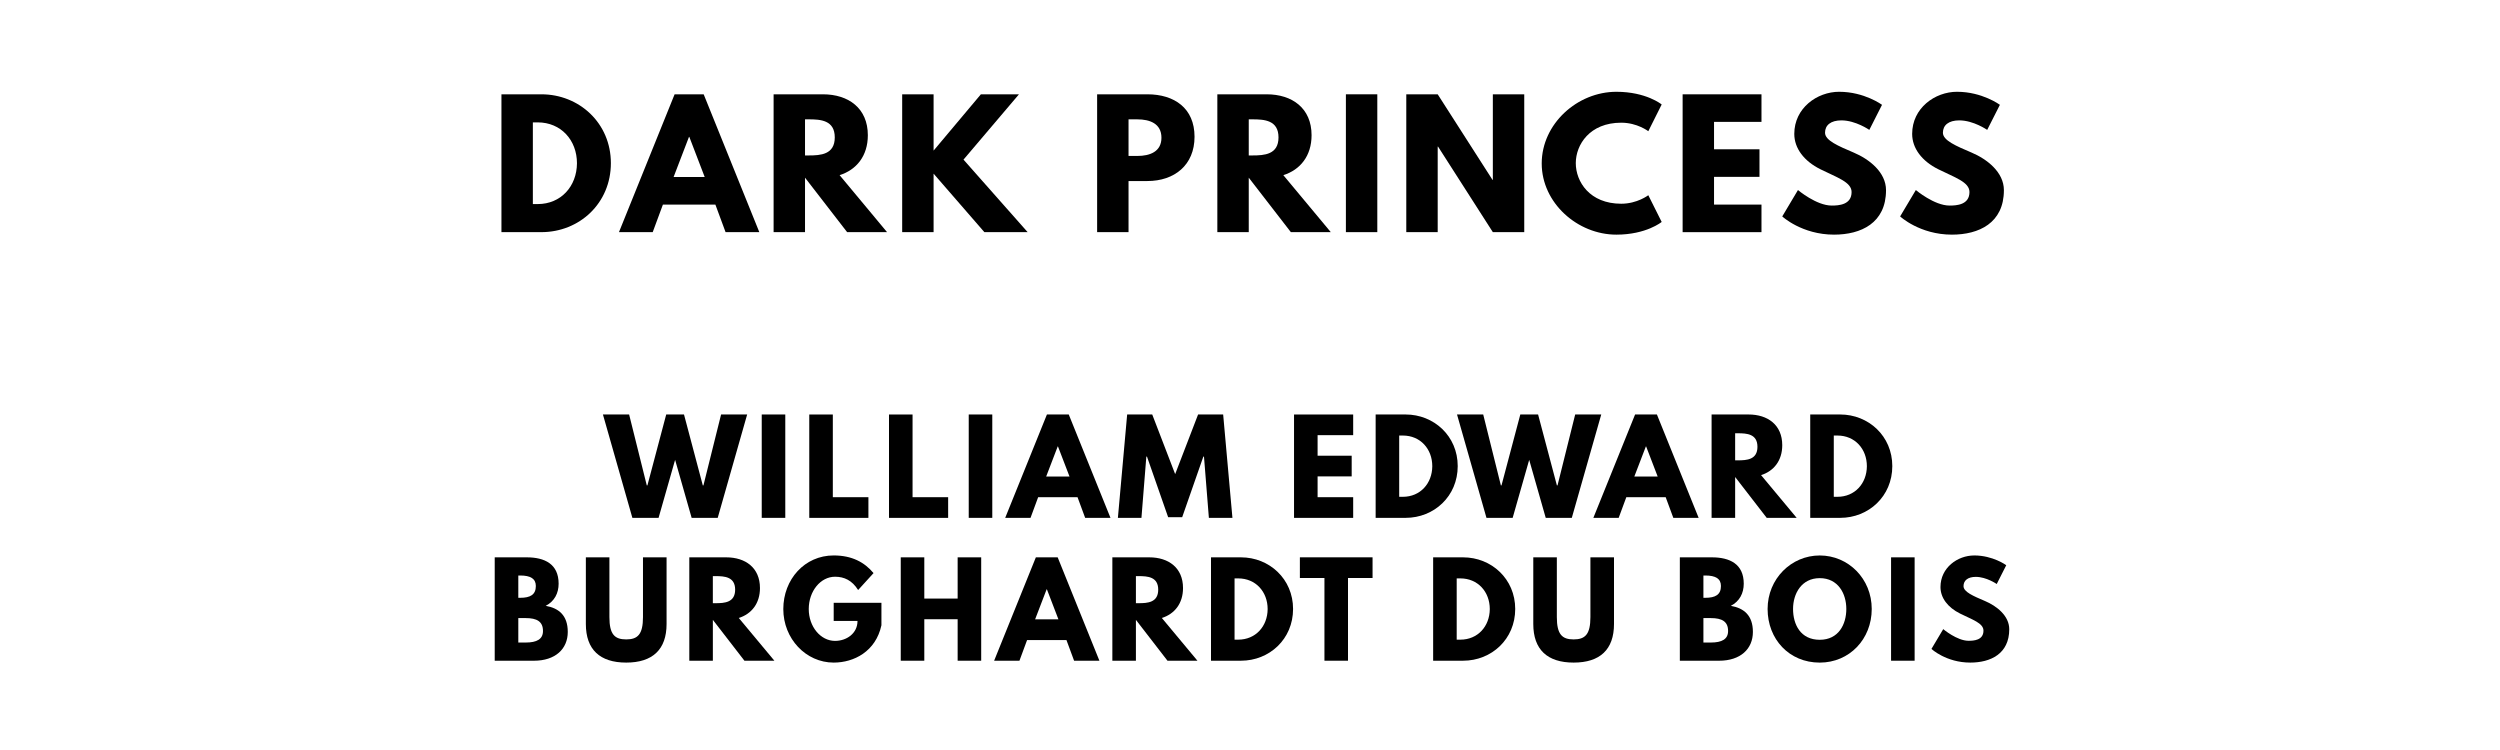
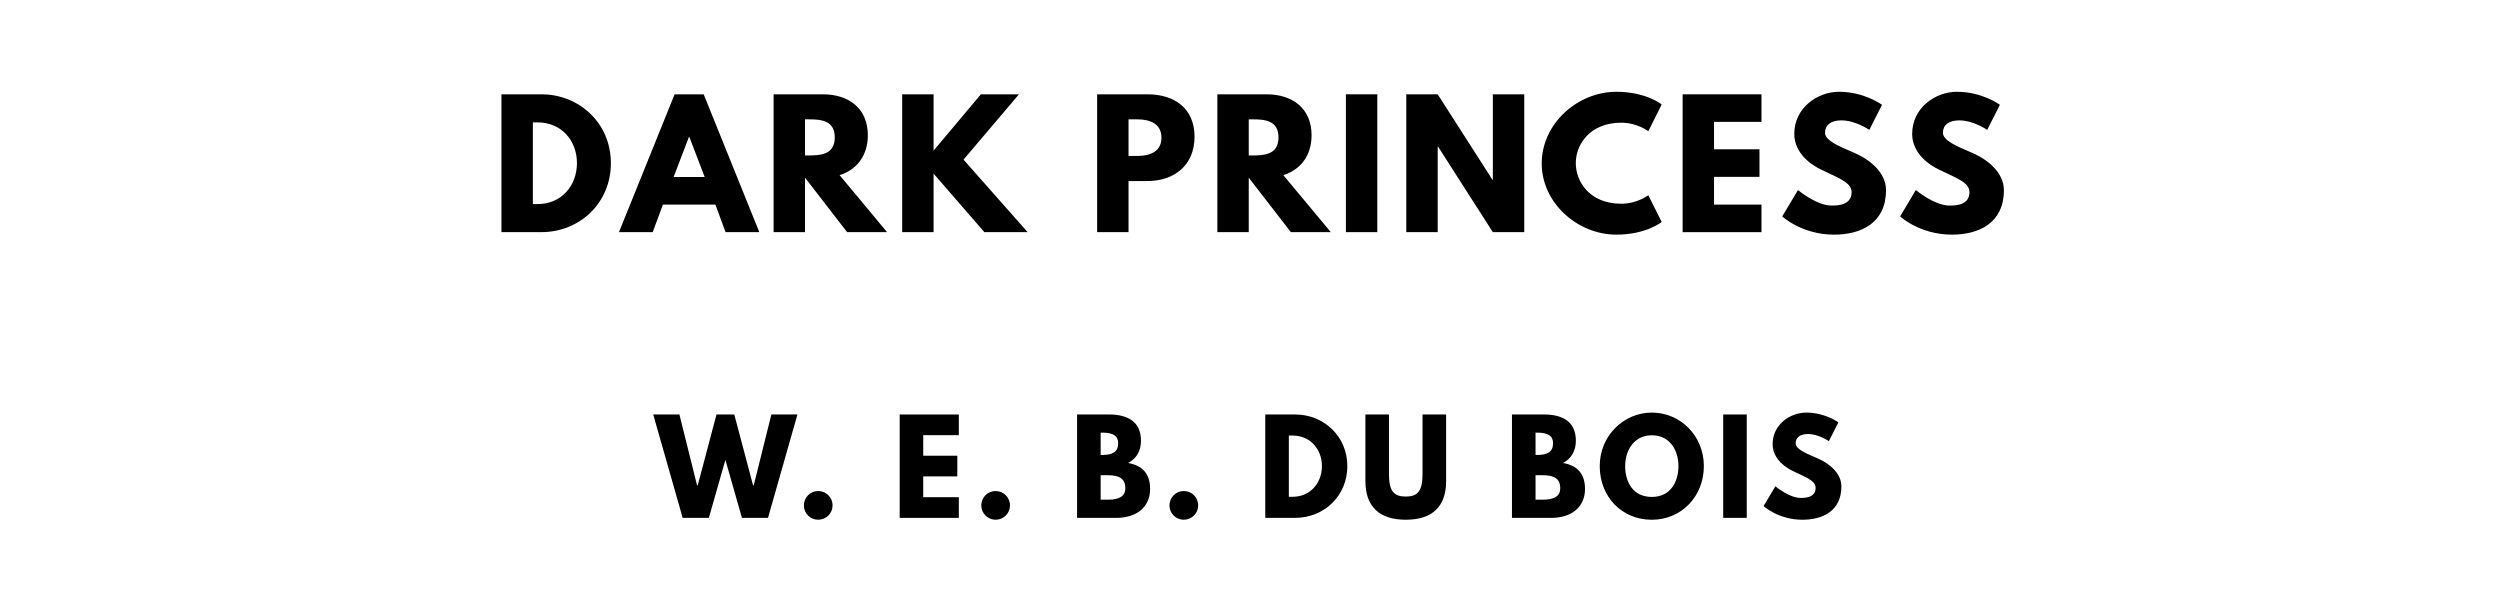
- <svg xmlns="http://www.w3.org/2000/svg" version="1.1" viewBox="0 0 1400 420">
+ <svg xmlns="http://www.w3.org/2000/svg" version="1.1" viewBox="0 0 1400 340">
  <g aria-label="DARK PRINCESS">
    <path d="M280.81,52.81l22.36,0.00c21.15,0.00,38.92,16.09,38.92,38.55c0.00,22.55-17.68,38.64-38.92,38.64l-22.36,0.00l0.00-77.19z  M298.40,114.28l2.71,0.00c13.01,0.00,21.89-9.92,21.99-22.83c0.00-12.91-8.89-22.92-21.99-22.92l-2.71,0.00l0.00,45.75z" />
    <path d="M394.06,52.81l31.16,77.19l-18.90,0.00l-5.71-15.44l-29.38,0.00l-5.71,15.44l-18.90,0.00l31.16-77.19l16.28,0.00z  M394.63,99.12l-8.61-22.46l-0.19,0.00l-8.61,22.46l17.40,0.00z" />
    <path d="M433.22,52.81l27.60,0.00c14.32,0.00,25.17,7.77,25.17,22.92c0.00,11.60-6.36,19.37-15.81,22.36l26.57,31.91l-22.36,0.00l-23.58-30.50l0.00,30.50l-17.59,0.00l0.00-77.19z  M450.81,87.05l2.06,0.00c6.64,0.00,14.60-0.47,14.60-10.11s-7.95-10.11-14.60-10.11l-2.06,0.00l0.00,20.21z" />
    <path d="M575.48,130.00l-24.23,0.00l-28.44-32.75l0.00,32.75l-17.59,0.00l0.00-77.19l17.59,0.00l0.00,31.53l26.48-31.53l21.33,0.00l-31.06,36.58z" />
    <path d="M614.39,52.81l28.16,0.00c15.06,0.00,26.39,7.77,26.39,23.77c0.00,15.91-11.32,24.80-26.39,24.80l-10.57,0.00l0.00,28.63l-17.59,0.00l0.00-77.19z  M631.98,87.33l4.96,0.00c6.92,0.00,13.47-2.34,13.47-10.20c0.00-7.95-6.55-10.29-13.47-10.29l-4.96,0.00l0.00,20.49z" />
    <path d="M681.71,52.81l27.60,0.00c14.32,0.00,25.17,7.77,25.17,22.92c0.00,11.60-6.36,19.37-15.81,22.36l26.57,31.91l-22.36,0.00l-23.58-30.50l0.00,30.50l-17.59,0.00l0.00-77.19z  M699.30,87.05l2.06,0.00c6.64,0.00,14.60-0.47,14.60-10.11s-7.95-10.11-14.60-10.11l-2.06,0.00l0.00,20.21z" />
    <path d="M771.29,52.81l0.00,77.19l-17.59,0.00l0.00-77.19l17.59,0.00z" />
    <path d="M805.11,82.09l0.00,47.91l-17.59,0.00l0.00-77.19l17.59,0.00l30.69,47.91l0.19,0.00l0.00-47.91l17.59,0.00l0.00,77.19l-17.59,0.00l-30.69-47.91l-0.19,0.00z" />
    <path d="M907.89,114.09c8.98,0.00,15.16-4.77,15.16-4.77l7.49,14.97s-8.61,7.11-25.36,7.11c-21.80,0.00-41.82-17.78-41.82-39.86c0.00-22.18,19.93-40.14,41.82-40.14c16.75,0.00,25.36,7.11,25.36,7.11l-7.49,14.97s-6.18-4.77-15.16-4.77c-17.68,0.00-25.45,12.35-25.45,22.64c0.00,10.39,7.77,22.74,25.45,22.74z" />
    <path d="M986.43,52.81l0.00,15.44l-26.57,0.00l0.00,15.35l25.45,0.00l0.00,15.44l-25.45,0.00l0.00,15.53l26.57,0.00l0.00,15.44l-44.16,0.00l0.00-77.19l44.16,0.00z" />
    <path d="M1029.98,51.40c14.04,0.00,23.95,7.30,23.95,7.30l-7.11,14.04s-7.67-5.33-15.63-5.33c-5.99,0.00-9.17,2.71-9.17,6.92c0.00,4.30,7.30,7.39,16.09,11.13c8.61,3.65,18.06,10.95,18.06,21.05c0.00,18.43-14.04,24.89-29.10,24.89c-18.06,0.00-29.01-10.20-29.01-10.20l8.80-14.78s10.29,8.70,18.90,8.70c3.84,0.00,11.13-0.37,11.13-7.58c0.00-5.61-8.23-8.14-17.40-12.73c-9.26-4.58-14.69-11.79-14.69-19.84c0.00-14.41,12.73-23.58,25.17-23.58z" />
    <path d="M1095.99,51.40c14.04,0.00,23.95,7.30,23.95,7.30l-7.11,14.04s-7.67-5.33-15.63-5.33c-5.99,0.00-9.17,2.71-9.17,6.92c0.00,4.30,7.30,7.39,16.09,11.13c8.61,3.65,18.06,10.95,18.06,21.05c0.00,18.43-14.04,24.89-29.10,24.89c-18.06,0.00-29.01-10.20-29.01-10.20l8.80-14.78s10.29,8.70,18.90,8.70c3.84,0.00,11.13-0.37,11.13-7.58c0.00-5.61-8.23-8.14-17.40-12.73c-9.26-4.58-14.69-11.79-14.69-19.84c0.00-14.41,12.73-23.58,25.17-23.58z" />
  </g>
-   <g aria-label="WILLIAM EDWARD">
-     <path d="M387.32,290.00l-9.26-32.49l-9.26,32.49l-14.67,0.00l-16.49-57.89l14.67,0.00l9.89,39.72l0.35,0.00l10.53-39.72l9.96,0.00l10.53,39.72l0.35,0.00l9.89-39.72l14.60,0.00l-16.49,57.89l-14.60,0.00z" />
-     <path d="M439.76,232.11l0.00,57.89l-13.19,0.00l0.00-57.89l13.19,0.00z" />
-     <path d="M466.38,232.11l0.00,46.32l19.93,0.00l0.00,11.58l-33.12,0.00l0.00-57.89l13.19,0.00z" />
-     <path d="M511.03,232.11l0.00,46.32l19.93,0.00l0.00,11.58l-33.12,0.00l0.00-57.89l13.19,0.00z" />
-     <path d="M555.68,232.11l0.00,57.89l-13.19,0.00l0.00-57.89l13.19,0.00z" />
-     <path d="M598.50,232.11l23.37,57.89l-14.18,0.00l-4.28-11.58l-22.04,0.00l-4.28,11.58l-14.18,0.00l23.37-57.89l12.21,0.00z  M598.92,266.84l-6.46-16.84l-0.14,0.00l-6.46,16.84l13.05,0.00z" />
-     <path d="M676.97,290.00l-2.74-34.32l-0.35,0.00l-11.86,33.96l-7.86,0.00l-11.86-33.96l-0.35,0.00l-2.74,34.32l-13.19,0.00l5.19-57.89l14.04,0.00l12.84,33.40l12.84-33.40l14.04,0.00l5.19,57.89l-13.19,0.00z" />
-     <path d="M757.78,232.11l0.00,11.58l-19.93,0.00l0.00,11.51l19.09,0.00l0.00,11.58l-19.09,0.00l0.00,11.65l19.93,0.00l0.00,11.58l-33.12,0.00l0.00-57.89l33.12,0.00z" />
-     <path d="M770.36,232.11l16.77,0.00c15.86,0.00,29.19,12.07,29.19,28.91c0.00,16.91-13.26,28.98-29.19,28.98l-16.77,0.00l0.00-57.89z  M783.55,278.21l2.04,0.00c9.75,0.00,16.42-7.44,16.49-17.12c0.00-9.68-6.67-17.19-16.49-17.19l-2.04,0.00l0.00,34.32z" />
-     <path d="M865.61,290.00l-9.26-32.49l-9.26,32.49l-14.67,0.00l-16.49-57.89l14.67,0.00l9.89,39.72l0.35,0.00l10.53-39.72l9.96,0.00l10.53,39.72l0.35,0.00l9.89-39.72l14.60,0.00l-16.49,57.89l-14.60,0.00z" />
-     <path d="M927.87,232.11l23.37,57.89l-14.18,0.00l-4.28-11.58l-22.04,0.00l-4.28,11.58l-14.18,0.00l23.37-57.89l12.21,0.00z  M928.29,266.84l-6.46-16.84l-0.14,0.00l-6.46,16.84l13.05,0.00z" />
-     <path d="M958.48,232.11l20.70,0.00c10.74,0.00,18.88,5.82,18.88,17.19c0.00,8.70-4.77,14.53-11.86,16.77l19.93,23.93l-16.77,0.00l-17.68-22.88l0.00,22.88l-13.19,0.00l0.00-57.89z  M971.68,257.79l1.54,0.00c4.98,0.00,10.95-0.35,10.95-7.58s-5.96-7.58-10.95-7.58l-1.54,0.00l0.00,15.16z" />
-     <path d="M1013.73,232.11l16.77,0.00c15.86,0.00,29.19,12.07,29.19,28.91c0.00,16.91-13.26,28.98-29.19,28.98l-16.77,0.00l0.00-57.89z  M1026.92,278.21l2.04,0.00c9.75,0.00,16.42-7.44,16.49-17.12c0.00-9.68-6.67-17.19-16.49-17.19l-2.04,0.00l0.00,34.32z" />
-   </g>
-   <g aria-label="BURGHARDT DU BOIS">
-     <path d="M277.05,312.11l17.96,0.00c9.96,0.00,17.82,3.72,17.82,14.74c0.00,5.33-2.32,9.89-7.23,12.42c7.23,1.26,12.35,5.26,12.35,14.60c0.00,9.54-6.95,16.14-18.95,16.14l-21.96,0.00l0.00-57.89z  M290.25,334.77l1.05,0.00c5.68,0.00,8.77-1.75,8.77-6.60c0.00-4.14-3.02-5.89-8.77-5.89l-1.05,0.00l0.00,12.49z  M290.25,359.82l4.14,0.00c6.25,0.00,9.68-1.89,9.68-6.46c0.00-5.33-3.44-7.23-9.68-7.23l-4.14,0.00l0.00,13.68z" />
-     <path d="M373.28,312.11l0.00,37.33c0.00,14.32-7.86,21.61-22.60,21.61s-22.60-7.30-22.60-21.61l0.00-37.33l13.19,0.00l0.00,33.47c0.00,9.68,2.95,12.49,9.40,12.49s9.40-2.81,9.40-12.49l0.00-33.47l13.19,0.00z" />
-     <path d="M386.00,312.11l20.70,0.00c10.74,0.00,18.88,5.82,18.88,17.19c0.00,8.70-4.77,14.53-11.86,16.77l19.93,23.93l-16.77,0.00l-17.68-22.88l0.00,22.88l-13.19,0.00l0.00-57.89z  M399.19,337.79l1.54,0.00c4.98,0.00,10.95-0.35,10.95-7.58s-5.96-7.58-10.95-7.58l-1.54,0.00l0.00,15.16z" />
-     <path d="M493.60,337.58l0.00,12.56c-3.16,14.67-15.37,20.91-26.74,20.91c-15.58,0.00-28.21-13.40-28.21-29.96c0.00-16.63,11.93-30.04,28.21-30.04c10.18,0.00,17.26,3.79,22.32,9.89l-8.63,9.47c-3.37-5.40-7.79-7.44-12.91-7.44c-8.14,0.00-14.74,8.07-14.74,18.11c0.00,9.82,6.60,17.82,14.74,17.82c6.32,0.00,12.56-4.07,12.56-11.16l-13.33,0.00l0.00-10.18l26.74,0.00z" />
-     <path d="M517.61,346.77l0.00,23.23l-13.19,0.00l0.00-57.89l13.19,0.00l0.00,23.09l18.67,0.00l0.00-23.09l13.19,0.00l0.00,57.89l-13.19,0.00l0.00-23.23l-18.67,0.00z" />
-     <path d="M592.30,312.11l23.37,57.89l-14.18,0.00l-4.28-11.58l-22.04,0.00l-4.28,11.58l-14.18,0.00l23.37-57.89l12.21,0.00z  M592.72,346.84l-6.46-16.84l-0.14,0.00l-6.46,16.84l13.05,0.00z" />
-     <path d="M622.91,312.11l20.70,0.00c10.74,0.00,18.88,5.82,18.88,17.19c0.00,8.70-4.77,14.53-11.86,16.77l19.93,23.93l-16.77,0.00l-17.68-22.88l0.00,22.88l-13.19,0.00l0.00-57.89z  M636.11,337.79l1.54,0.00c4.98,0.00,10.95-0.35,10.95-7.58s-5.96-7.58-10.95-7.58l-1.54,0.00l0.00,15.16z" />
-     <path d="M678.16,312.11l16.77,0.00c15.86,0.00,29.19,12.07,29.19,28.91c0.00,16.91-13.26,28.98-29.19,28.98l-16.77,0.00l0.00-57.89z  M691.35,358.21l2.04,0.00c9.75,0.00,16.42-7.44,16.49-17.12c0.00-9.68-6.67-17.19-16.49-17.19l-2.04,0.00l0.00,34.32z" />
-     <path d="M727.93,323.68l0.00-11.58l40.70,0.00l0.00,11.58l-13.75,0.00l0.00,46.32l-13.19,0.00l0.00-46.32l-13.75,0.00z" />
-     <path d="M802.56,312.11l16.77,0.00c15.86,0.00,29.19,12.07,29.19,28.91c0.00,16.91-13.26,28.98-29.19,28.98l-16.77,0.00l0.00-57.89z  M815.75,358.21l2.04,0.00c9.75,0.00,16.42-7.44,16.49-17.12c0.00-9.68-6.67-17.19-16.49-17.19l-2.04,0.00l0.00,34.32z" />
-     <path d="M903.84,312.11l0.00,37.33c0.00,14.32-7.86,21.61-22.60,21.61s-22.60-7.30-22.60-21.61l0.00-37.33l13.19,0.00l0.00,33.47c0.00,9.68,2.95,12.49,9.40,12.49s9.40-2.81,9.40-12.49l0.00-33.47l13.19,0.00z" />
-     <path d="M940.72,312.11l17.96,0.00c9.96,0.00,17.82,3.72,17.82,14.74c0.00,5.33-2.32,9.89-7.23,12.42c7.23,1.26,12.35,5.26,12.35,14.60c0.00,9.54-6.95,16.14-18.95,16.14l-21.96,0.00l0.00-57.89z  M953.91,334.77l1.05,0.00c5.68,0.00,8.77-1.75,8.77-6.60c0.00-4.14-3.02-5.89-8.77-5.89l-1.05,0.00l0.00,12.49z  M953.91,359.82l4.14,0.00c6.25,0.00,9.68-1.89,9.68-6.46c0.00-5.33-3.44-7.23-9.68-7.23l-4.14,0.00l0.00,13.68z" />
-     <path d="M989.86,341.02c0.00-16.91,13.26-29.96,29.19-29.96c16.07,0.00,29.12,13.05,29.12,29.96s-12.49,30.04-29.12,30.04c-17.12,0.00-29.19-13.12-29.19-30.04z  M1004.11,341.02c0.00,8.63,4.14,17.26,14.95,17.26c10.53,0.00,14.88-8.63,14.88-17.26s-4.63-17.26-14.88-17.26c-10.18,0.00-14.95,8.63-14.95,17.26z" />
-     <path d="M1072.19,312.11l0.00,57.89l-13.19,0.00l0.00-57.89l13.19,0.00z" />
-     <path d="M1105.54,311.05c10.53,0.00,17.96,5.47,17.96,5.47l-5.33,10.53s-5.75-4.00-11.72-4.00c-4.49,0.00-6.88,2.04-6.88,5.19c0.00,3.23,5.47,5.54,12.07,8.35c6.46,2.74,13.54,8.21,13.54,15.79c0.00,13.82-10.53,18.67-21.82,18.67c-13.54,0.00-21.75-7.65-21.75-7.65l6.60-11.09s7.72,6.53,14.18,6.53c2.88,0.00,8.35-0.28,8.35-5.68c0.00-4.21-6.18-6.11-13.05-9.54c-6.95-3.44-11.02-8.84-11.02-14.88c0.00-10.81,9.54-17.68,18.88-17.68z" />
+   <g aria-label="W. E. B. DU BOIS">
+     <path d="M415.48,290.00l-9.26-32.49l-9.26,32.49l-14.67,0.00l-16.49-57.89l14.67,0.00l9.89,39.72l0.35,0.00l10.53-39.72l9.96,0.00l10.53,39.72l0.35,0.00l9.89-39.72l14.60,0.00l-16.49,57.89l-14.60,0.00z" />
+     <path d="M458.17,274.98c4.49,0.00,8.07,3.58,8.07,8.07c0.00,4.42-3.58,8.00-8.07,8.00c-4.42,0.00-8.00-3.58-8.00-8.00c0.00-4.49,3.58-8.07,8.00-8.07z" />
+     <path d="M536.94,232.11l0.00,11.58l-19.93,0.00l0.00,11.51l19.09,0.00l0.00,11.58l-19.09,0.00l0.00,11.65l19.93,0.00l0.00,11.58l-33.12,0.00l0.00-57.89l33.12,0.00z" />
+     <path d="M557.52,274.98c4.49,0.00,8.07,3.58,8.07,8.07c0.00,4.42-3.58,8.00-8.07,8.00c-4.42,0.00-8.00-3.58-8.00-8.00c0.00-4.49,3.58-8.07,8.00-8.07z" />
+     <path d="M603.17,232.11l17.96,0.00c9.96,0.00,17.82,3.72,17.82,14.74c0.00,5.33-2.32,9.89-7.23,12.42c7.23,1.26,12.35,5.26,12.35,14.60c0.00,9.54-6.95,16.14-18.95,16.14l-21.96,0.00l0.00-57.89z  M616.36,254.77l1.05,0.00c5.68,0.00,8.77-1.75,8.77-6.60c0.00-4.14-3.02-5.89-8.77-5.89l-1.05,0.00l0.00,12.49z  M616.36,279.82l4.14,0.00c6.25,0.00,9.68-1.89,9.68-6.46c0.00-5.33-3.44-7.23-9.68-7.23l-4.14,0.00l0.00,13.68z" />
+     <path d="M662.90,274.98c4.49,0.00,8.07,3.58,8.07,8.07c0.00,4.42-3.58,8.00-8.07,8.00c-4.42,0.00-8.00-3.58-8.00-8.00c0.00-4.49,3.58-8.07,8.00-8.07z" />
+     <path d="M708.55,232.11l16.77,0.00c15.86,0.00,29.19,12.07,29.19,28.91c0.00,16.91-13.26,28.98-29.19,28.98l-16.77,0.00l0.00-57.89z  M721.75,278.21l2.04,0.00c9.75,0.00,16.42-7.44,16.49-17.12c0.00-9.68-6.67-17.19-16.49-17.19l-2.04,0.00l0.00,34.32z" />
+     <path d="M809.83,232.11l0.00,37.33c0.00,14.32-7.86,21.61-22.60,21.61s-22.60-7.30-22.60-21.61l0.00-37.33l13.19,0.00l0.00,33.47c0.00,9.68,2.95,12.49,9.40,12.49s9.40-2.81,9.40-12.49l0.00-33.47l13.19,0.00z" />
+     <path d="M846.71,232.11l17.96,0.00c9.96,0.00,17.82,3.72,17.82,14.74c0.00,5.33-2.32,9.89-7.23,12.42c7.23,1.26,12.35,5.26,12.35,14.60c0.00,9.54-6.95,16.14-18.95,16.14l-21.96,0.00l0.00-57.89z  M859.90,254.77l1.05,0.00c5.68,0.00,8.77-1.75,8.77-6.60c0.00-4.14-3.02-5.89-8.77-5.89l-1.05,0.00l0.00,12.49z  M859.90,279.82l4.14,0.00c6.25,0.00,9.68-1.89,9.68-6.46c0.00-5.33-3.44-7.23-9.68-7.23l-4.14,0.00l0.00,13.68z" />
+     <path d="M895.85,261.02c0.00-16.91,13.26-29.96,29.19-29.96c16.07,0.00,29.12,13.05,29.12,29.96s-12.49,30.04-29.12,30.04c-17.12,0.00-29.19-13.12-29.19-30.04z  M910.10,261.02c0.00,8.63,4.14,17.26,14.95,17.26c10.53,0.00,14.88-8.63,14.88-17.26s-4.63-17.26-14.88-17.26c-10.18,0.00-14.95,8.63-14.95,17.26z" />
+     <path d="M978.18,232.11l0.00,57.89l-13.19,0.00l0.00-57.89l13.19,0.00z" />
+     <path d="M1011.54,231.05c10.53,0.00,17.96,5.47,17.96,5.47l-5.33,10.53s-5.75-4.00-11.72-4.00c-4.49,0.00-6.88,2.04-6.88,5.19c0.00,3.23,5.47,5.54,12.07,8.35c6.46,2.74,13.54,8.21,13.54,15.79c0.00,13.82-10.53,18.67-21.82,18.67c-13.54,0.00-21.75-7.65-21.75-7.65l6.60-11.09s7.72,6.53,14.18,6.53c2.88,0.00,8.35-0.28,8.35-5.68c0.00-4.21-6.18-6.11-13.05-9.54c-6.95-3.44-11.02-8.84-11.02-14.88c0.00-10.81,9.54-17.68,18.88-17.68z" />
  </g>
</svg>
